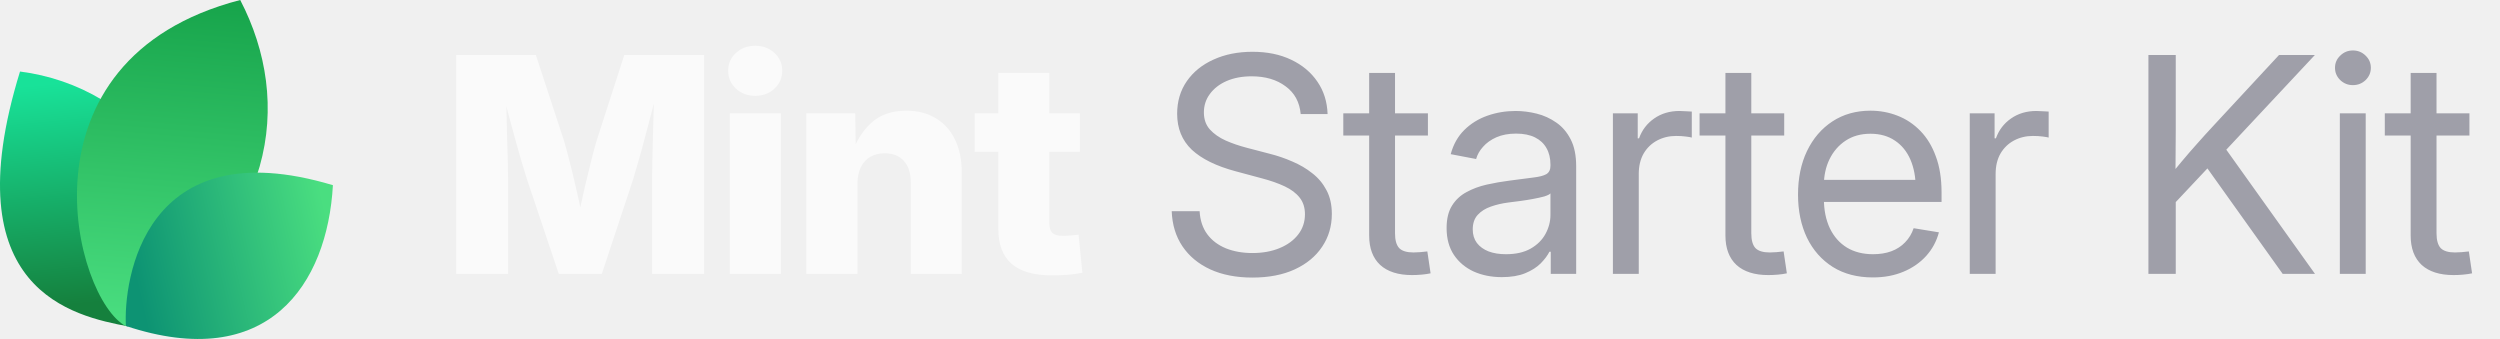
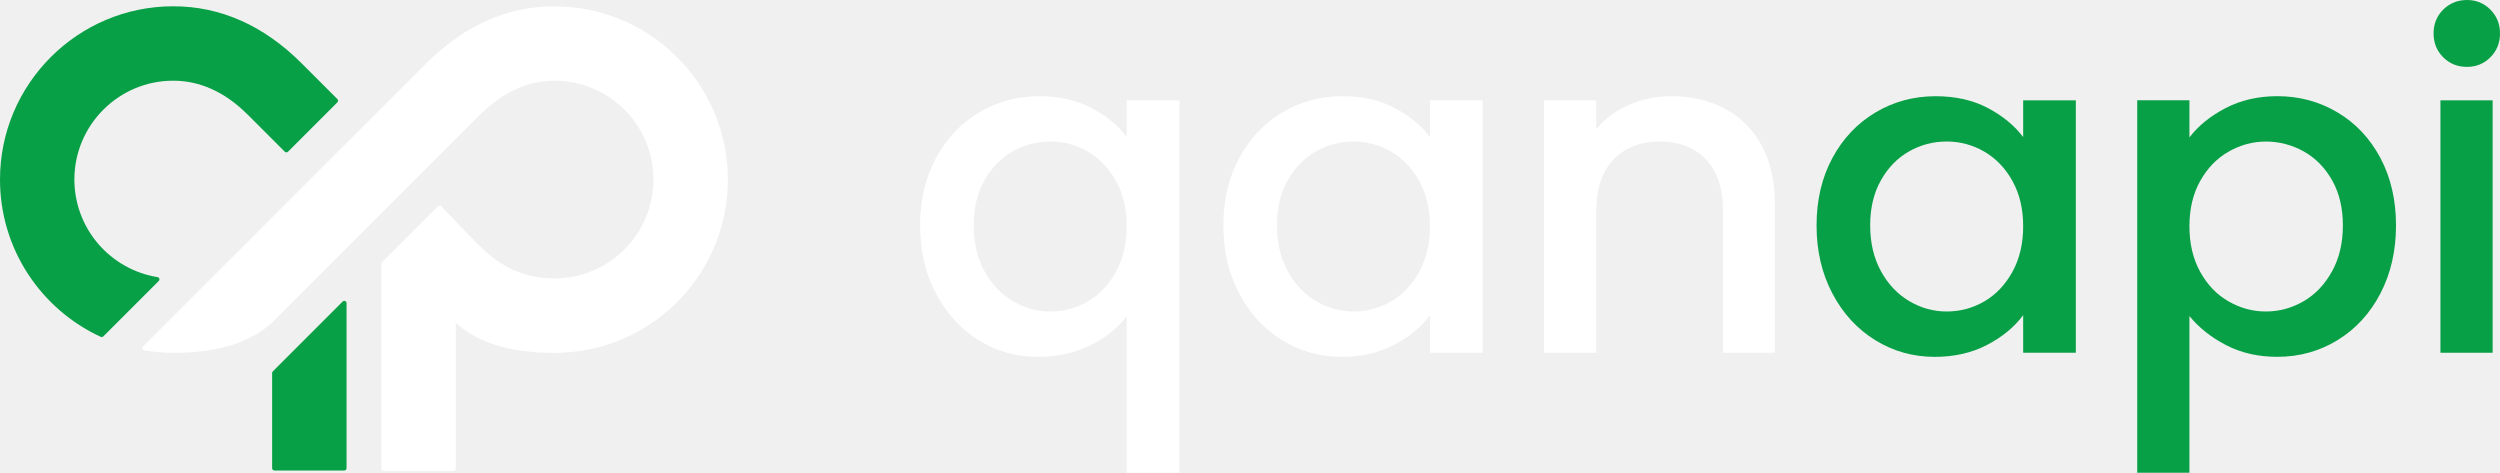
- <svg xmlns="http://www.w3.org/2000/svg" width="177" height="24" viewBox="0 0 177 24" fill="none">
-   <path d="M9.061 23.108C5.268 22.377 -3.391 20.627 1.417 5.064C9.634 6.099 16.973 14.064 9.061 23.108Z" fill="url(#paint0_linear_17557_2145)" />
-   <path d="M8.919 23.094C5.276 21.222 0.784 4.209 17.007 0C20.757 7.193 19.621 16.545 8.919 23.094Z" fill="url(#paint1_linear_17557_2145)" />
-   <path d="M8.914 23.079C8.735 19.882 10.159 9.085 23.57 13.111C23.181 20.123 18.984 26.418 8.914 23.079Z" fill="url(#paint2_linear_17557_2145)" />
-   <path d="M32.301 19.392V3.894H37.938L39.925 9.948C40.036 10.315 40.164 10.787 40.31 11.362C40.462 11.938 40.611 12.552 40.757 13.204C40.91 13.855 41.048 14.483 41.173 15.086C41.305 15.682 41.412 16.192 41.495 16.615H40.695C40.771 16.192 40.871 15.682 40.996 15.086C41.128 14.49 41.267 13.866 41.412 13.214C41.565 12.562 41.714 11.948 41.86 11.373C42.005 10.79 42.133 10.315 42.244 9.948L44.2 3.894H49.848V19.392H46.166V12.704C46.166 12.357 46.173 11.917 46.187 11.383C46.2 10.849 46.214 10.27 46.228 9.646C46.249 9.022 46.266 8.391 46.28 7.753C46.301 7.115 46.311 6.519 46.311 5.964H46.623C46.485 6.561 46.332 7.181 46.166 7.826C45.999 8.471 45.833 9.102 45.666 9.719C45.507 10.336 45.351 10.901 45.198 11.414C45.053 11.928 44.928 12.357 44.824 12.704L42.608 19.392H39.561L37.314 12.704C37.203 12.357 37.072 11.928 36.919 11.414C36.773 10.901 36.614 10.34 36.441 9.729C36.274 9.112 36.104 8.481 35.931 7.836C35.764 7.192 35.608 6.567 35.463 5.964H35.827C35.834 6.512 35.844 7.105 35.858 7.743C35.872 8.374 35.886 9.005 35.9 9.636C35.92 10.26 35.938 10.839 35.952 11.373C35.965 11.907 35.972 12.351 35.972 12.704V19.392H32.301ZM51.668 19.392V8.024H55.288V19.392H51.668ZM53.468 6.786C52.927 6.786 52.473 6.616 52.105 6.276C51.738 5.93 51.554 5.507 51.554 5.007C51.554 4.508 51.738 4.088 52.105 3.749C52.473 3.409 52.927 3.239 53.468 3.239C54.009 3.239 54.463 3.409 54.83 3.749C55.198 4.082 55.382 4.501 55.382 5.007C55.382 5.507 55.198 5.93 54.83 6.276C54.463 6.616 54.009 6.786 53.468 6.786ZM60.708 13.027V19.392H57.088V8.024H60.551L60.593 10.967H60.281C60.593 10.024 61.061 9.268 61.685 8.7C62.309 8.124 63.138 7.836 64.171 7.836C64.975 7.836 65.672 8.017 66.262 8.377C66.851 8.731 67.302 9.234 67.614 9.885C67.933 10.537 68.092 11.307 68.092 12.194V19.392H64.483V12.912C64.483 12.26 64.32 11.754 63.994 11.394C63.675 11.033 63.221 10.853 62.632 10.853C62.25 10.853 61.914 10.936 61.623 11.102C61.332 11.269 61.106 11.515 60.947 11.841C60.787 12.16 60.708 12.555 60.708 13.027ZM76.456 8.024V10.749H69.008V8.024H76.456ZM70.683 5.163H74.292V15.783C74.292 16.102 74.361 16.334 74.5 16.48C74.646 16.625 74.899 16.698 75.259 16.698C75.405 16.698 75.596 16.688 75.831 16.667C76.074 16.646 76.251 16.629 76.362 16.615L76.632 19.309C76.313 19.378 75.963 19.427 75.582 19.455C75.207 19.482 74.836 19.496 74.469 19.496C73.2 19.496 72.25 19.222 71.619 18.674C70.995 18.127 70.683 17.308 70.683 16.22V5.163Z" fill="#FAFAFA" />
-   <path d="M88.667 19.652C87.523 19.652 86.528 19.458 85.682 19.07C84.843 18.681 84.188 18.137 83.716 17.437C83.245 16.736 82.992 15.908 82.957 14.951H84.933C84.968 15.596 85.148 16.14 85.474 16.584C85.8 17.021 86.24 17.354 86.795 17.582C87.35 17.804 87.974 17.915 88.667 17.915C89.388 17.915 90.026 17.801 90.581 17.572C91.143 17.343 91.583 17.024 91.902 16.615C92.228 16.199 92.391 15.717 92.391 15.169C92.391 14.698 92.266 14.306 92.017 13.994C91.767 13.675 91.413 13.408 90.956 13.193C90.498 12.978 89.954 12.787 89.323 12.621L87.502 12.132C86.123 11.765 85.082 11.255 84.382 10.603C83.689 9.944 83.342 9.095 83.342 8.055C83.342 7.174 83.571 6.404 84.028 5.746C84.486 5.087 85.117 4.577 85.921 4.217C86.726 3.849 87.645 3.666 88.678 3.666C89.718 3.666 90.63 3.853 91.413 4.227C92.204 4.602 92.824 5.122 93.275 5.787C93.726 6.446 93.965 7.209 93.993 8.076H92.089C92.013 7.23 91.656 6.574 91.018 6.11C90.387 5.638 89.586 5.403 88.615 5.403C87.95 5.403 87.36 5.513 86.847 5.735C86.341 5.957 85.946 6.262 85.661 6.651C85.377 7.032 85.235 7.469 85.235 7.961C85.235 8.447 85.377 8.849 85.661 9.168C85.946 9.48 86.317 9.74 86.774 9.948C87.232 10.149 87.724 10.319 88.251 10.457L89.884 10.884C90.439 11.023 90.977 11.206 91.496 11.435C92.023 11.657 92.495 11.934 92.911 12.267C93.334 12.593 93.67 12.995 93.92 13.474C94.17 13.945 94.294 14.504 94.294 15.149C94.294 16.015 94.066 16.788 93.608 17.468C93.157 18.148 92.512 18.681 91.673 19.07C90.834 19.458 89.832 19.652 88.667 19.652ZM101.097 8.024V9.594H95.106V8.024H101.097ZM96.937 5.163H98.767V16.521C98.767 17 98.865 17.347 99.059 17.562C99.26 17.77 99.6 17.874 100.078 17.874C100.21 17.874 100.366 17.867 100.546 17.853C100.733 17.832 100.903 17.815 101.056 17.801L101.285 19.351C101.097 19.392 100.886 19.423 100.65 19.444C100.414 19.465 100.189 19.475 99.974 19.475C98.996 19.475 98.244 19.236 97.717 18.758C97.197 18.272 96.937 17.579 96.937 16.677V5.163ZM106.33 19.621C105.595 19.621 104.932 19.489 104.343 19.226C103.754 18.955 103.285 18.564 102.939 18.05C102.592 17.53 102.419 16.896 102.419 16.147C102.419 15.495 102.547 14.965 102.804 14.556C103.06 14.146 103.403 13.828 103.833 13.599C104.263 13.363 104.742 13.186 105.269 13.068C105.796 12.95 106.333 12.857 106.881 12.787C107.574 12.69 108.132 12.617 108.555 12.569C108.978 12.52 109.287 12.441 109.481 12.33C109.675 12.212 109.772 12.014 109.772 11.737V11.654C109.772 11.203 109.679 10.815 109.492 10.489C109.311 10.163 109.041 9.91 108.68 9.729C108.32 9.549 107.872 9.459 107.338 9.459C106.805 9.459 106.34 9.546 105.945 9.719C105.556 9.892 105.241 10.118 104.998 10.395C104.755 10.665 104.593 10.953 104.509 11.258L102.71 10.915C102.897 10.222 103.22 9.65 103.677 9.199C104.135 8.748 104.679 8.412 105.31 8.19C105.941 7.968 106.607 7.857 107.307 7.857C107.8 7.857 108.295 7.92 108.795 8.044C109.301 8.169 109.765 8.381 110.188 8.679C110.611 8.97 110.951 9.369 111.208 9.875C111.464 10.374 111.593 11.005 111.593 11.768V19.392H109.793V17.822H109.7C109.568 18.085 109.363 18.359 109.086 18.643C108.809 18.921 108.444 19.153 107.994 19.34C107.543 19.527 106.988 19.621 106.33 19.621ZM106.621 17.998C107.321 17.998 107.904 17.867 108.368 17.603C108.84 17.333 109.19 16.986 109.419 16.563C109.654 16.133 109.772 15.682 109.772 15.211V13.692C109.703 13.769 109.554 13.841 109.325 13.911C109.096 13.973 108.829 14.032 108.524 14.088C108.226 14.143 107.921 14.192 107.609 14.233C107.304 14.275 107.033 14.309 106.798 14.337C106.354 14.393 105.938 14.49 105.549 14.628C105.168 14.76 104.86 14.954 104.624 15.211C104.388 15.467 104.27 15.811 104.27 16.241C104.27 16.615 104.367 16.934 104.561 17.198C104.762 17.461 105.04 17.662 105.393 17.801C105.747 17.933 106.156 17.998 106.621 17.998ZM114.193 19.392V8.024H115.951V9.792H116.045C116.253 9.209 116.61 8.741 117.116 8.388C117.622 8.034 118.219 7.857 118.905 7.857C119.058 7.857 119.217 7.864 119.384 7.878C119.55 7.885 119.682 7.892 119.779 7.899V9.74C119.716 9.719 119.578 9.695 119.363 9.667C119.155 9.639 118.922 9.625 118.666 9.625C118.174 9.625 117.726 9.733 117.324 9.948C116.922 10.163 116.603 10.471 116.367 10.874C116.138 11.276 116.024 11.758 116.024 12.319V19.392H114.193ZM126.322 8.024V9.594H120.33V8.024H126.322ZM122.161 5.163H123.992V16.521C123.992 17 124.089 17.347 124.283 17.562C124.484 17.77 124.824 17.874 125.302 17.874C125.434 17.874 125.59 17.867 125.77 17.853C125.958 17.832 126.127 17.815 126.28 17.801L126.509 19.351C126.322 19.392 126.11 19.423 125.874 19.444C125.639 19.465 125.413 19.475 125.198 19.475C124.221 19.475 123.468 19.236 122.941 18.758C122.421 18.272 122.161 17.579 122.161 16.677V5.163ZM132.604 19.642C131.502 19.642 130.555 19.396 129.765 18.903C128.974 18.404 128.364 17.714 127.934 16.834C127.511 15.946 127.3 14.927 127.3 13.775C127.3 12.611 127.511 11.584 127.934 10.697C128.364 9.802 128.964 9.102 129.734 8.596C130.51 8.089 131.408 7.836 132.428 7.836C133.1 7.836 133.738 7.954 134.341 8.19C134.952 8.426 135.489 8.783 135.954 9.261C136.425 9.74 136.793 10.343 137.056 11.071C137.327 11.792 137.462 12.645 137.462 13.63V14.296H128.433V12.735H136.463L135.631 13.297C135.631 12.541 135.506 11.876 135.257 11.3C135.007 10.725 134.643 10.277 134.165 9.958C133.686 9.632 133.107 9.469 132.428 9.469C131.748 9.469 131.162 9.632 130.67 9.958C130.177 10.284 129.796 10.725 129.526 11.279C129.262 11.827 129.13 12.441 129.13 13.12V14.046C129.13 14.864 129.273 15.572 129.557 16.168C129.841 16.757 130.243 17.211 130.763 17.53C131.283 17.842 131.901 17.998 132.615 17.998C133.093 17.998 133.523 17.929 133.905 17.79C134.293 17.645 134.619 17.433 134.882 17.156C135.153 16.879 135.354 16.546 135.486 16.157L137.275 16.449C137.108 17.08 136.81 17.634 136.38 18.113C135.95 18.591 135.413 18.966 134.768 19.236C134.123 19.507 133.402 19.642 132.604 19.642ZM139.459 19.392V8.024H141.217V9.792H141.311C141.519 9.209 141.876 8.741 142.382 8.388C142.888 8.034 143.485 7.857 144.171 7.857C144.324 7.857 144.483 7.864 144.649 7.878C144.816 7.885 144.948 7.892 145.045 7.899V9.74C144.982 9.719 144.844 9.695 144.629 9.667C144.421 9.639 144.188 9.625 143.932 9.625C143.439 9.625 142.992 9.733 142.59 9.948C142.188 10.163 141.869 10.471 141.633 10.874C141.404 11.276 141.29 11.758 141.29 12.319V19.392H139.459ZM153.429 14.961V12.715C153.783 12.257 154.136 11.82 154.49 11.404C154.844 10.981 155.204 10.565 155.572 10.156C155.939 9.74 156.314 9.327 156.695 8.918L161.355 3.894H163.893L157.277 10.967H157.184L153.429 14.961ZM152.108 19.392V3.894H154.043V9.241L154.022 12.559L154.043 13.505V19.392H152.108ZM161.615 19.392L155.967 11.477L157.173 9.969L163.903 19.392H161.615ZM165.661 19.392V8.024H167.492V19.392H165.661ZM166.587 6.027C166.24 6.027 165.942 5.909 165.692 5.673C165.443 5.43 165.318 5.139 165.318 4.799C165.318 4.459 165.443 4.172 165.692 3.936C165.942 3.693 166.24 3.572 166.587 3.572C166.934 3.572 167.232 3.693 167.482 3.936C167.731 4.172 167.856 4.459 167.856 4.799C167.856 5.139 167.731 5.43 167.482 5.673C167.232 5.909 166.934 6.027 166.587 6.027ZM174.836 8.024V9.594H168.844V8.024H174.836ZM170.675 5.163H172.506V16.521C172.506 17 172.603 17.347 172.797 17.562C172.998 17.77 173.338 17.874 173.816 17.874C173.948 17.874 174.104 17.867 174.284 17.853C174.472 17.832 174.641 17.815 174.794 17.801L175.023 19.351C174.836 19.392 174.624 19.423 174.388 19.444C174.153 19.465 173.927 19.475 173.712 19.475C172.735 19.475 171.982 19.236 171.455 18.758C170.935 18.272 170.675 17.579 170.675 16.677V5.163Z" fill="#9F9FA9" />
+ <svg xmlns="http://www.w3.org/2000/svg" id="Layer_2" data-name="Layer 2" viewBox="0 0 601 113.64">
  <defs>
-     <linearGradient id="paint0_linear_17557_2145" x1="3.776" y1="5.916" x2="5.232" y2="21.559" gradientUnits="userSpaceOnUse">
-       <stop stop-color="#18E299" />
-       <stop offset="1" stop-color="#15803D" />
-     </linearGradient>
-     <linearGradient id="paint1_linear_17557_2145" x1="12.171" y1="-0.718" x2="10.19" y2="22.983" gradientUnits="userSpaceOnUse">
-       <stop stop-color="#16A34A" />
-       <stop offset="1" stop-color="#4ADE80" />
-     </linearGradient>
-     <linearGradient id="paint2_linear_17557_2145" x1="23.133" y1="15.353" x2="9.338" y2="18.52" gradientUnits="userSpaceOnUse">
-       <stop stop-color="#4ADE80" />
-       <stop offset="1" stop-color="#0D9373" />
-     </linearGradient>
+     <style>
+       .cls-1 {
+         fill: #08a046;
+       }
+ 
+       .cls-1, .cls-2 {
+         stroke-width: 0px;
+       }
+ 
+       .cls-2 {
+         fill: #fff;
+       }
+     </style>
  </defs>
+   <g id="Layer_1-2" data-name="Layer 1">
+     <g>
+       <path class="cls-2" d="M133.35,1.51c-11.39,0-21.8,4.64-30.96,13.79l-20.53,20.53s-.06.04-.08.07l-20.19,20.19s-.05.05-.07.08c0,0,0,0,0,0l-6.86,6.86s-.06.04-.08.07l-20.2,20.19c-.15.15-.2.36-.14.56.06.2.23.34.43.38,2.33.39,4.67.59,6.97.59,11.12,0,19.15-2.62,24.55-8.02l16.94-16.94s.02-.02.03-.03l9.43-9.43s.02-.02.03-.03l22.77-22.77s.04-.03.06-.05c5.4-5.4,11.42-8.14,17.88-8.14,13.1,0,23.76,10.66,23.76,23.76s-10.66,23.76-23.76,23.76c-6.98,0-12.55-2.41-18.05-7.83l-2.97-2.99s-.02-.02-.03-.03l-6.21-6.51s0,0-.01,0c0,0,0,0,0-.01-.01,0-.02-.02-.03-.03-.01-.01-.03-.02-.04-.03-.02-.01-.03-.02-.05-.03-.02,0-.03-.02-.05-.02-.02,0-.04-.01-.06-.02-.02,0-.03,0-.05-.01-.03,0-.05,0-.08,0,0,0-.01,0-.02,0,0,0,0,0,0,0-.15,0-.3.05-.41.16-.02.02-.03.04-.04.05l-13.39,13.39c-.1.1-.16.24-.16.39v49.25c0,.3.25.55.55.55h16.79c.3,0,.55-.25.55-.55v-35.05c5.38,4.86,13.15,7.22,23.73,7.22,0,0,.03,0,.03,0,.07,0,.13,0,.2,0,.05,0,.09,0,.14,0,.6,0,1.06-.02,1.5-.04.46-.02.9-.05,1.39-.09h.13c.07-.01.13-.02.19-.02,10.36-.88,19.97-5.58,27.05-13.25,7.12-7.71,11.05-17.74,11.05-28.24,0-22.97-18.69-41.65-41.65-41.65Z" />
+       <path class="cls-1" d="M82.97,72.37c-.21-.09-.44-.04-.6.12l-16.79,16.79c-.1.1-.16.24-.16.39v22.89c0,.3.25.55.55.55h16.79c.3,0,.55-.25.55-.55v-39.69c0-.22-.13-.42-.34-.51Z" />
+       <path class="cls-1" d="M38.3,66.99c-.06-.2-.23-.34-.44-.37-5.51-.89-10.56-3.72-14.23-7.98-3.71-4.31-5.75-9.8-5.75-15.48,0-13.1,10.66-23.76,23.76-23.76,6.46,0,12.48,2.74,17.88,8.14.02.02.04.04.06.05l8.88,8.88c.21.21.57.21.78,0l11.87-11.87c.21-.21.21-.56,0-.78l-8.52-8.52C63.46,6.15,53.04,1.51,41.65,1.51,18.69,1.51,0,20.19,0,43.16c0,8.11,2.33,15.97,6.75,22.73,4.3,6.58,10.35,11.8,17.47,15.09.07.03.15.05.23.05.14,0,.28-.06.39-.16l13.32-13.32c.15-.15.2-.36.13-.56Z" />
+       <path class="cls-2" d="M270.86,32.93c-1.98-2.71-4.79-5.03-8.42-6.94-3.63-1.91-7.8-2.86-12.5-2.86-5.36,0-10.22,1.3-14.59,3.91-4.37,2.61-7.82,6.26-10.35,10.96-2.53,4.7-3.8,10.09-3.8,16.19s1.27,11.55,3.8,16.35c2.53,4.81,5.95,8.55,10.24,11.23,4.29,2.68,9.05,4.02,14.26,4.02,4.77,0,9.03-.96,12.77-2.86,3.74-1.91,6.61-4.22,8.59-6.94v37.66h12.66V24.12h-12.66v8.81ZM268.27,65.36c-1.73,3.12-3.98,5.49-6.77,7.1-2.79,1.62-5.8,2.42-9.03,2.42s-6.15-.83-8.97-2.48c-2.83-1.65-5.1-4.06-6.83-7.21-1.73-3.16-2.59-6.83-2.59-11.01s.86-7.8,2.59-10.85c1.72-3.05,3.98-5.36,6.77-6.94,2.79-1.58,5.8-2.37,9.03-2.37s6.24.81,9.03,2.42c2.79,1.62,5.05,3.96,6.77,7.05,1.72,3.08,2.59,6.72,2.59,10.9s-.86,7.84-2.59,10.96Z" />
+       <path class="cls-2" d="M343.76,32.93c-2.13-2.79-4.97-5.12-8.53-6.99-3.56-1.87-7.73-2.81-12.5-2.81-5.29,0-10.11,1.3-14.48,3.91-4.37,2.61-7.82,6.26-10.35,10.96-2.53,4.7-3.8,10.09-3.8,16.19s1.27,11.55,3.8,16.35c2.53,4.81,5.96,8.55,10.3,11.23,4.33,2.68,9.1,4.02,14.32,4.02,4.7,0,8.88-.96,12.55-2.86,3.67-1.91,6.57-4.29,8.7-7.16v9.03h12.66V24.12h-12.66v8.81ZM341.17,65.36c-1.73,3.12-3.98,5.49-6.77,7.1-2.79,1.62-5.8,2.42-9.03,2.42s-6.15-.83-8.97-2.48c-2.83-1.65-5.1-4.06-6.83-7.21-1.73-3.16-2.59-6.83-2.59-11.01s.86-7.8,2.59-10.85c1.72-3.05,3.98-5.36,6.77-6.94,2.79-1.58,5.8-2.37,9.03-2.37s6.24.81,9.03,2.42c2.79,1.62,5.05,3.96,6.77,7.05,1.72,3.08,2.59,6.72,2.59,10.9s-.86,7.84-2.59,10.96Z" />
+       <path class="cls-2" d="M414.62,26.1c-3.78-1.98-8.06-2.97-12.83-2.97-3.6,0-6.99.7-10.19,2.09-3.19,1.4-5.82,3.34-7.87,5.84v-6.94h-12.55v60.68h12.55v-33.92c0-5.43,1.38-9.6,4.13-12.5,2.75-2.9,6.48-4.35,11.18-4.35s8.41,1.45,11.12,4.35c2.71,2.9,4.07,7.07,4.07,12.5v33.92h12.44v-35.79c0-5.51-1.06-10.2-3.19-14.09-2.13-3.89-5.08-6.83-8.86-8.81Z" />
+       <path class="cls-1" d="M486.36,32.93c-2.13-2.79-4.97-5.12-8.53-6.99-3.56-1.87-7.73-2.81-12.5-2.81-5.29,0-10.11,1.3-14.48,3.91-4.37,2.61-7.82,6.26-10.35,10.96-2.53,4.7-3.8,10.09-3.8,16.19s1.27,11.55,3.8,16.35c2.53,4.81,5.96,8.55,10.3,11.23,4.33,2.68,9.1,4.02,14.32,4.02,4.7,0,8.88-.96,12.55-2.86,3.67-1.91,6.57-4.29,8.7-7.16v9.03h12.66V24.12h-12.66v8.81ZM483.78,65.36c-1.73,3.12-3.98,5.49-6.77,7.1-2.79,1.62-5.8,2.42-9.03,2.42s-6.15-.83-8.97-2.48c-2.83-1.65-5.1-4.06-6.83-7.21-1.73-3.16-2.59-6.83-2.59-11.01s.86-7.8,2.59-10.85c1.72-3.05,3.98-5.36,6.77-6.94,2.79-1.58,5.8-2.37,9.03-2.37s6.24.81,9.03,2.42c2.79,1.62,5.05,3.96,6.77,7.05,1.72,3.08,2.59,6.72,2.59,10.9s-.86,7.84-2.59,10.96Z" />
+       <path class="cls-1" d="M561.96,27.03c-4.37-2.6-9.2-3.91-14.48-3.91-4.62,0-8.77.96-12.44,2.86-3.67,1.91-6.57,4.26-8.7,7.05v-8.92h-12.55v89.53h12.55v-37.66c2.27,2.79,5.21,5.12,8.81,6.99,3.6,1.87,7.71,2.81,12.33,2.81,5.29,0,10.11-1.34,14.48-4.02,4.37-2.68,7.8-6.42,10.3-11.23,2.5-4.81,3.74-10.26,3.74-16.35s-1.25-11.49-3.74-16.19c-2.5-4.7-5.93-8.35-10.3-10.96ZM560.64,65.19c-1.73,3.16-4,5.56-6.83,7.21-2.83,1.65-5.86,2.48-9.08,2.48s-6.15-.81-8.97-2.42c-2.83-1.61-5.1-3.98-6.83-7.1-1.73-3.12-2.59-6.77-2.59-10.96s.86-7.82,2.59-10.9c1.72-3.08,4-5.43,6.83-7.05,2.83-1.61,5.82-2.42,8.97-2.42s6.26.79,9.08,2.37c2.83,1.58,5.1,3.89,6.83,6.94,1.72,3.05,2.59,6.66,2.59,10.85s-.86,7.86-2.59,11.01Z" />
+       <path class="cls-1" d="M593.07,16.08c2.2,0,4.08-.77,5.62-2.31,1.54-1.54,2.31-3.45,2.31-5.73s-.77-4.18-2.31-5.73c-1.54-1.54-3.41-2.31-5.62-2.31s-4.18.77-5.73,2.31c-1.54,1.54-2.31,3.45-2.31,5.73s.77,4.18,2.31,5.73c1.54,1.54,3.45,2.31,5.73,2.31Z" />
+       <rect class="cls-1" x="586.68" y="24.12" width="12.55" height="60.68" />
+     </g>
+   </g>
</svg>
